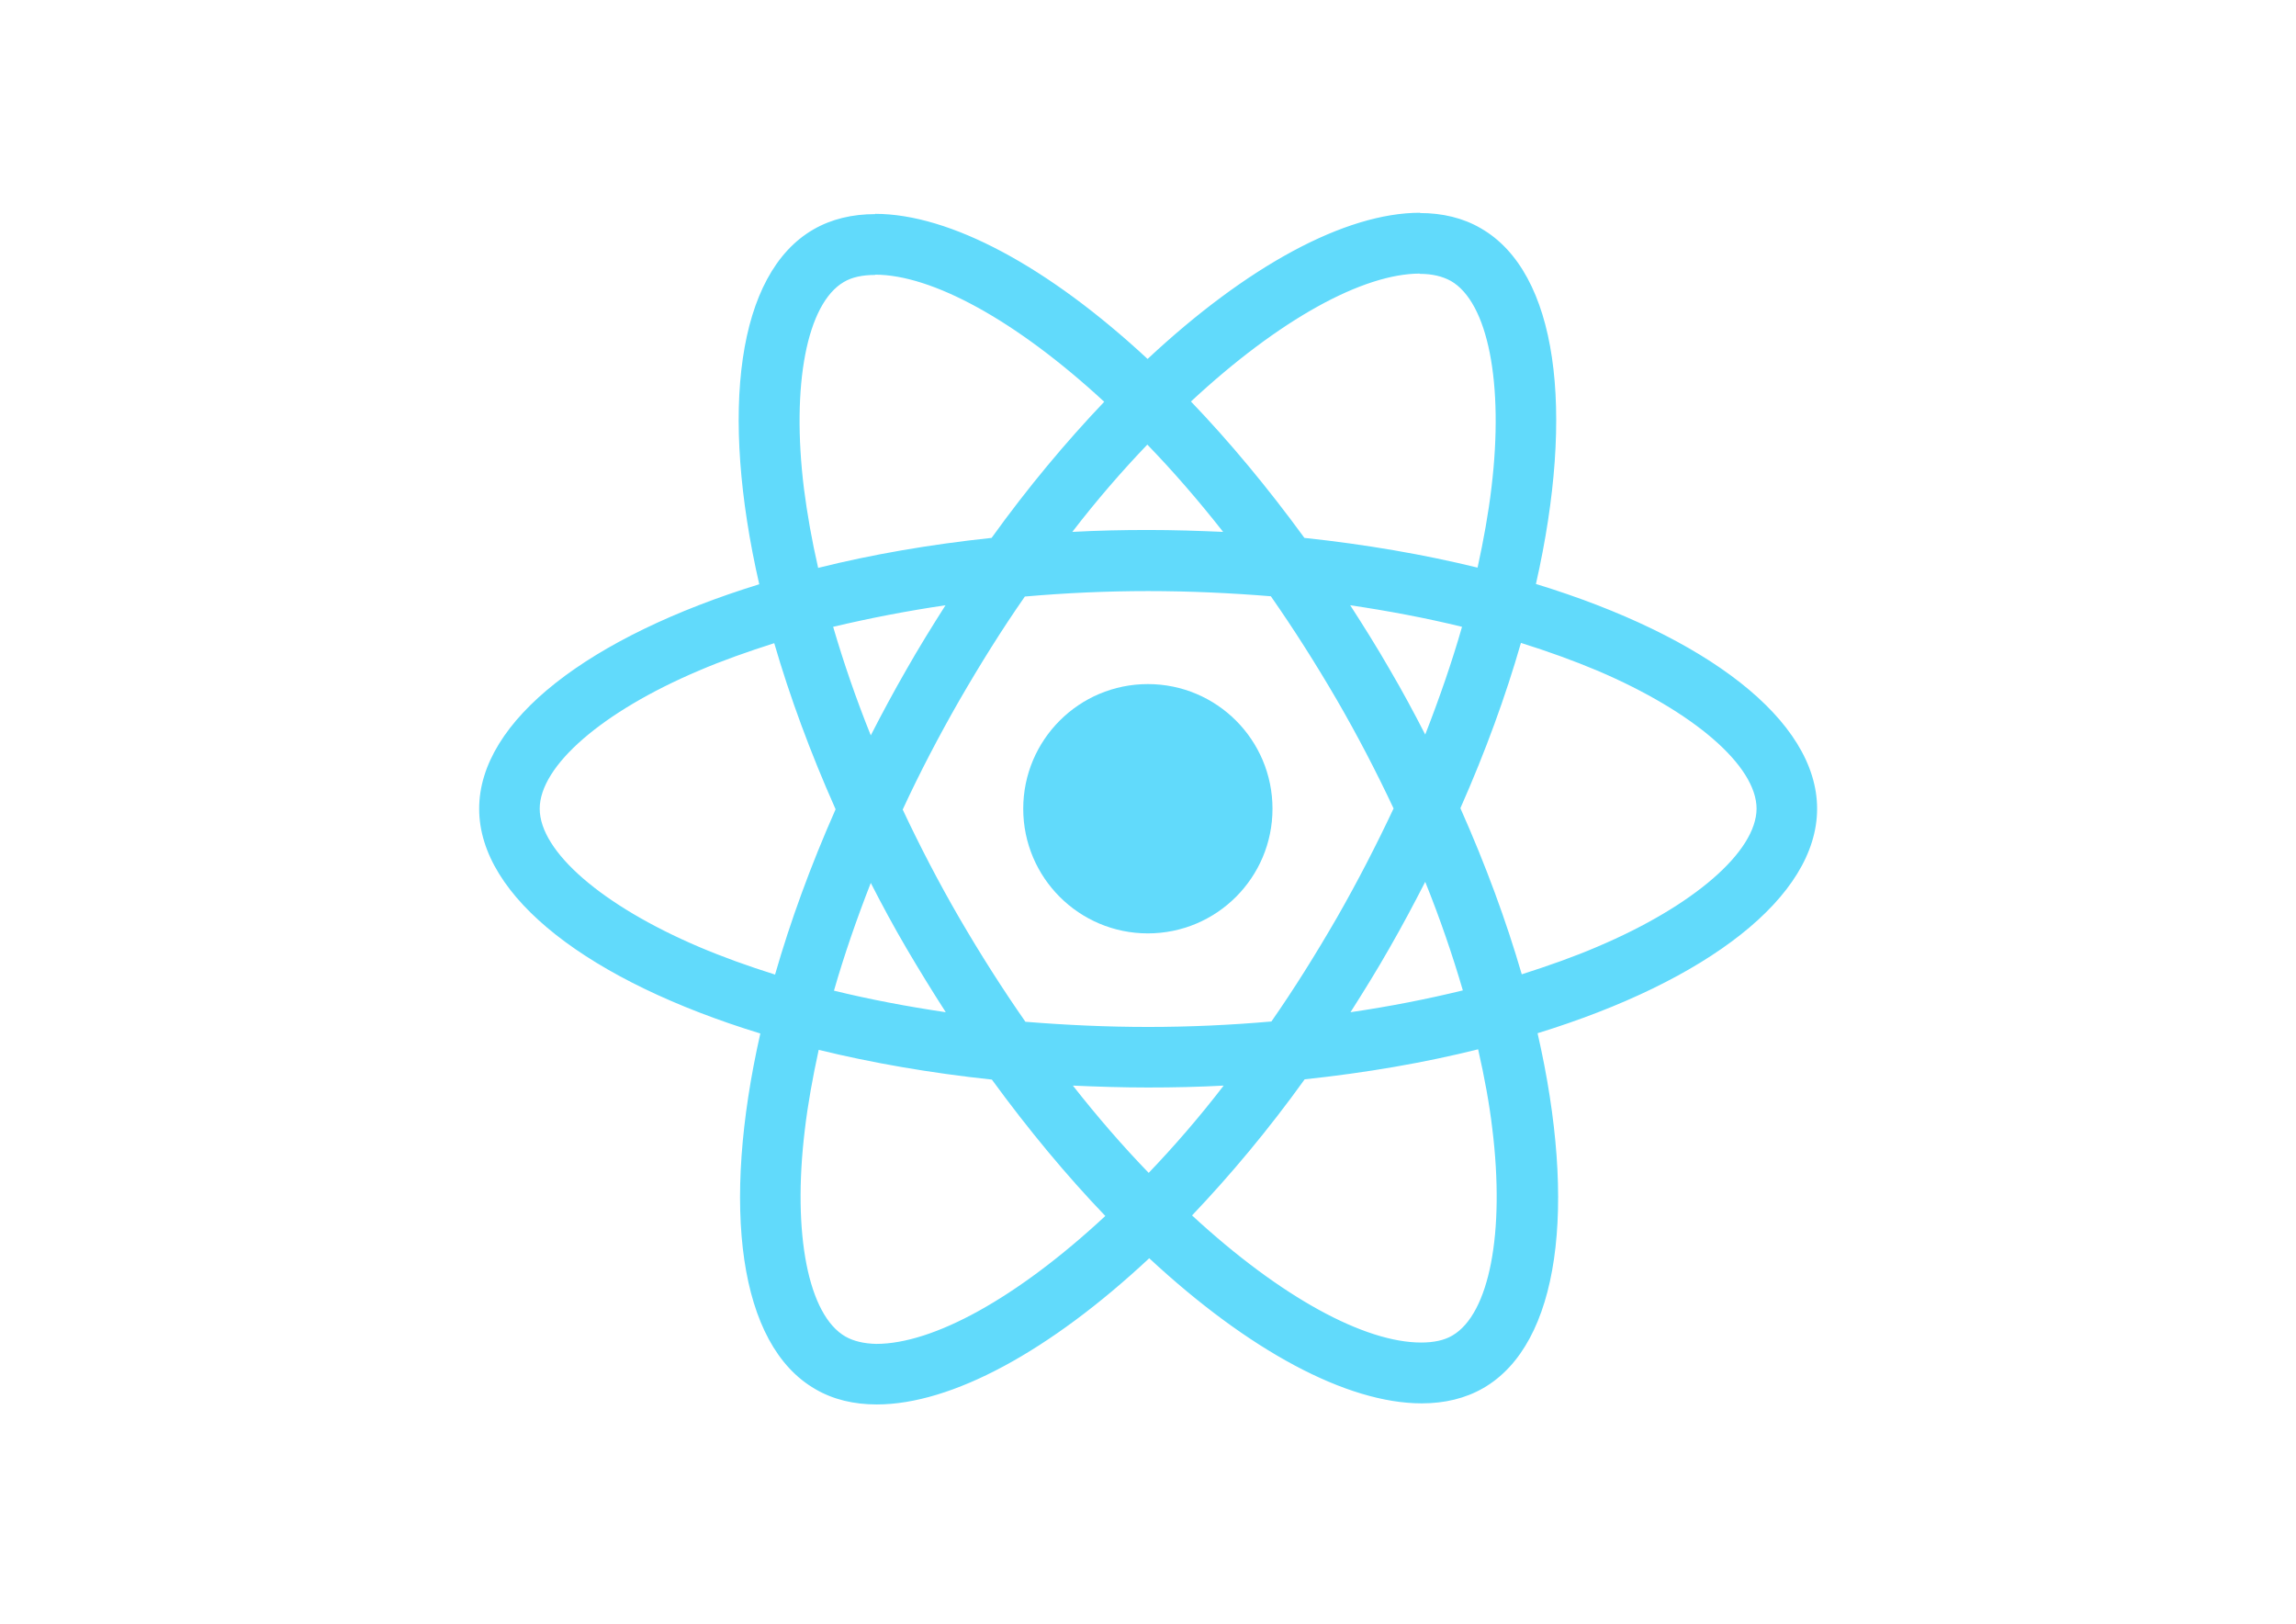
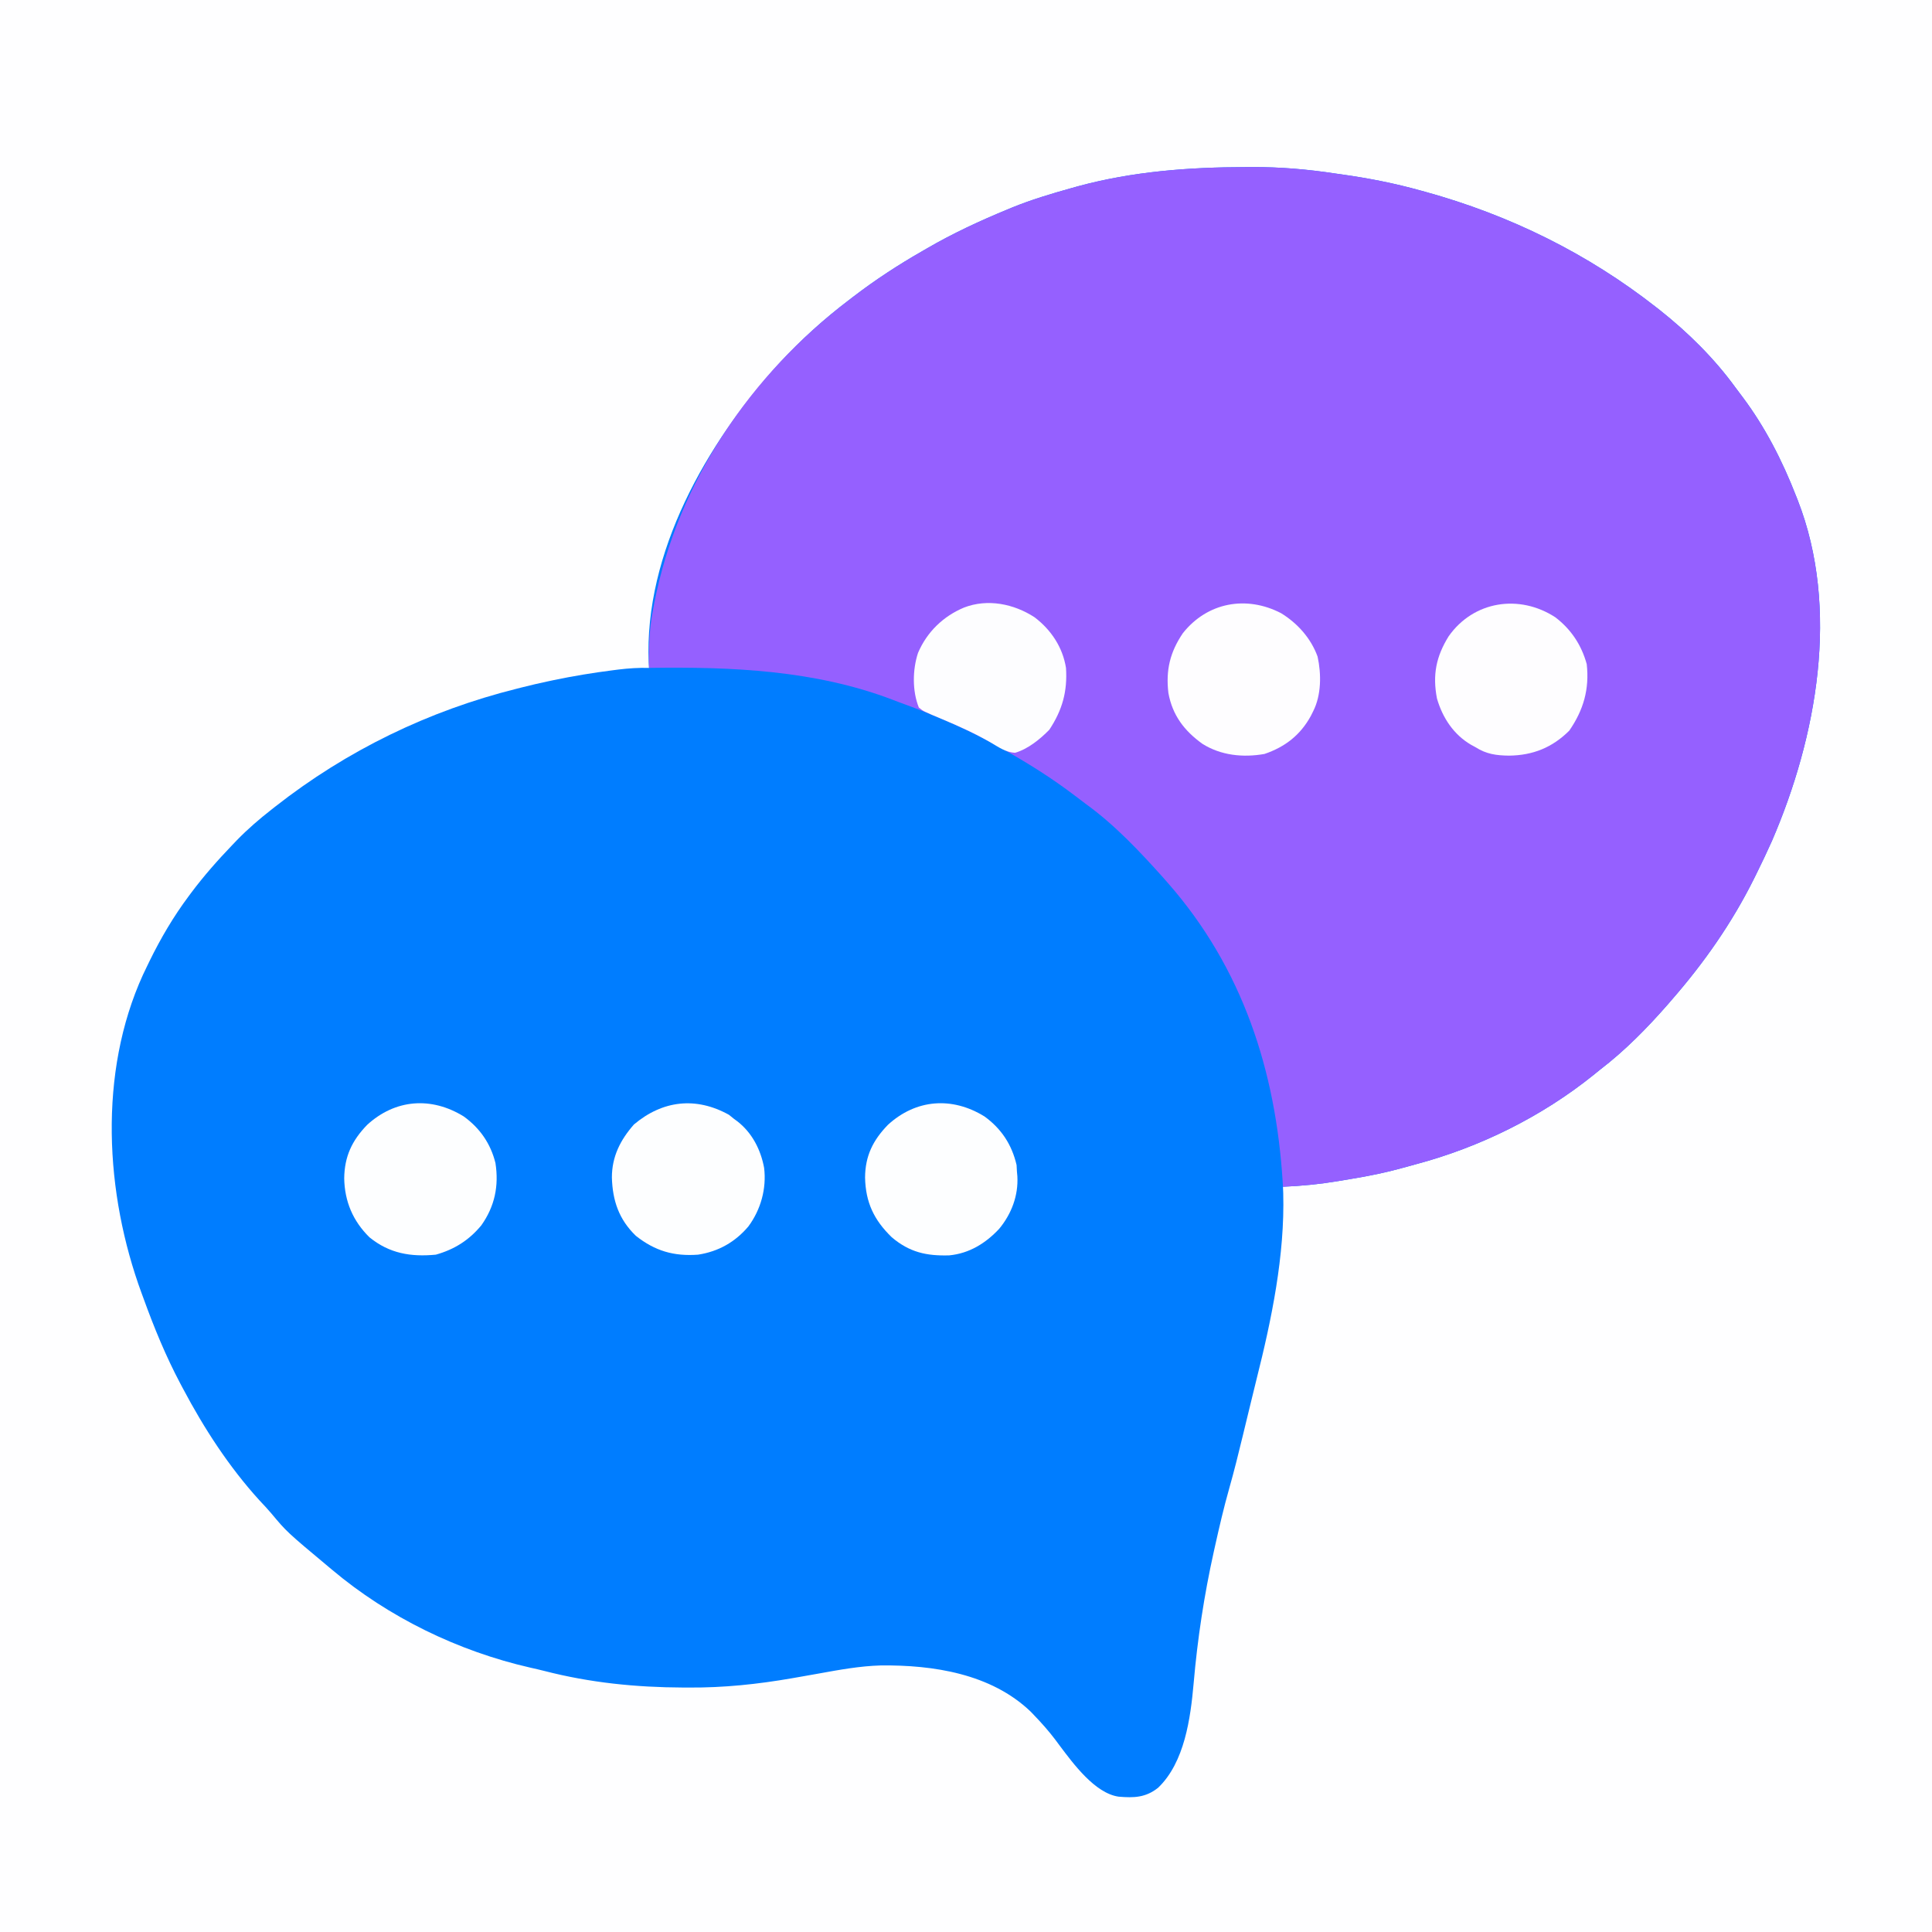
- <svg xmlns="http://www.w3.org/2000/svg" viewBox="0 0 841.9 595.3">
-   <g fill="#61DAFB">
-     <path d="M666.3 296.5c0-32.5-40.7-63.3-103.1-82.4 14.4-63.6 8-114.2-20.2-130.4-6.5-3.8-14.1-5.6-22.4-5.6v22.3c4.6 0 8.3.9 11.4 2.6 13.6 7.8 19.5 37.5 14.9 75.7-1.1 9.4-2.9 19.3-5.1 29.4-19.6-4.8-41-8.5-63.5-10.9-13.5-18.5-27.5-35.3-41.6-50 32.6-30.3 63.2-46.9 84-46.9V78c-27.5 0-63.5 19.6-99.9 53.6-36.4-33.8-72.4-53.2-99.9-53.2v22.3c20.7 0 51.4 16.5 84 46.6-14 14.7-28 31.4-41.3 49.9-22.6 2.4-44 6.1-63.6 11-2.3-10-4-19.7-5.2-29-4.7-38.2 1.1-67.9 14.6-75.8 3-1.8 6.9-2.6 11.5-2.6V78.5c-8.4 0-16 1.8-22.6 5.6-28.1 16.2-34.4 66.7-19.9 130.1-62.2 19.2-102.7 49.9-102.7 82.3 0 32.5 40.7 63.3 103.1 82.4-14.4 63.6-8 114.2 20.2 130.4 6.5 3.8 14.1 5.6 22.5 5.6 27.5 0 63.5-19.6 99.9-53.6 36.4 33.8 72.4 53.2 99.9 53.2 8.4 0 16-1.8 22.6-5.6 28.1-16.2 34.4-66.7 19.9-130.1 62-19.1 102.5-49.9 102.5-82.3zm-130.2-66.7c-3.7 12.9-8.3 26.2-13.5 39.5-4.1-8-8.4-16-13.1-24-4.6-8-9.5-15.8-14.4-23.4 14.2 2.1 27.9 4.7 41 7.9zm-45.8 106.5c-7.8 13.5-15.8 26.3-24.1 38.2-14.9 1.3-30 2-45.2 2-15.1 0-30.2-.7-45-1.9-8.3-11.9-16.4-24.6-24.2-38-7.6-13.1-14.5-26.4-20.8-39.8 6.2-13.4 13.2-26.8 20.7-39.9 7.8-13.5 15.8-26.3 24.1-38.2 14.9-1.3 30-2 45.2-2 15.1 0 30.2.7 45 1.9 8.3 11.9 16.4 24.6 24.2 38 7.6 13.1 14.5 26.4 20.8 39.8-6.3 13.4-13.2 26.8-20.7 39.9zm32.3-13c5.4 13.4 10 26.8 13.8 39.8-13.1 3.2-26.9 5.9-41.2 8 4.9-7.7 9.8-15.6 14.4-23.7 4.6-8 8.9-16.1 13-24.1zM421.2 430c-9.3-9.6-18.6-20.3-27.8-32 9 .4 18.2.7 27.5.7 9.4 0 18.7-.2 27.8-.7-9 11.7-18.3 22.4-27.5 32zm-74.4-58.9c-14.2-2.1-27.9-4.7-41-7.9 3.7-12.9 8.3-26.2 13.5-39.5 4.1 8 8.4 16 13.1 24 4.7 8 9.5 15.8 14.4 23.4zM420.7 163c9.3 9.6 18.6 20.3 27.8 32-9-.4-18.2-.7-27.5-.7-9.4 0-18.7.2-27.8.7 9-11.7 18.3-22.4 27.5-32zm-74 58.9c-4.9 7.7-9.8 15.6-14.4 23.7-4.6 8-8.9 16-13 24-5.4-13.4-10-26.8-13.8-39.8 13.1-3.1 26.9-5.8 41.2-7.9zm-90.5 125.2c-35.4-15.1-58.3-34.9-58.3-50.6 0-15.7 22.9-35.6 58.3-50.6 8.6-3.7 18-7 27.7-10.1 5.7 19.6 13.2 40 22.5 60.9-9.2 20.8-16.6 41.1-22.2 60.6-9.9-3.1-19.3-6.5-28-10.2zM310 490c-13.6-7.8-19.5-37.5-14.9-75.7 1.1-9.4 2.9-19.3 5.1-29.4 19.6 4.8 41 8.5 63.5 10.9 13.5 18.5 27.5 35.3 41.6 50-32.6 30.3-63.2 46.9-84 46.9-4.5-.1-8.3-1-11.3-2.7zm237.2-76.2c4.7 38.2-1.1 67.9-14.6 75.8-3 1.8-6.9 2.6-11.5 2.6-20.7 0-51.4-16.5-84-46.6 14-14.7 28-31.4 41.3-49.9 22.6-2.4 44-6.1 63.6-11 2.3 10.1 4.1 19.8 5.2 29.1zm38.5-66.7c-8.6 3.7-18 7-27.7 10.1-5.7-19.6-13.2-40-22.5-60.9 9.2-20.8 16.6-41.1 22.2-60.6 9.9 3.1 19.3 6.5 28.1 10.2 35.4 15.1 58.3 34.9 58.3 50.6-.1 15.7-23 35.6-58.4 50.6zM320.8 78.4z" />
-     <circle cx="420.9" cy="296.5" r="45.7" />
-     <path d="M520.5 78.1z" />
-   </g>
+ <svg xmlns="http://www.w3.org/2000/svg" version="1.1" width="1024" height="1024">
+   <path d="M0 0 C337.92 0 675.84 0 1024 0 C1024 337.92 1024 675.84 1024 1024 C686.08 1024 348.16 1024 0 1024 C0 686.08 0 348.16 0 0 Z " fill="#FEFEFF" transform="translate(0,0)" />
+   <path d="M0 0 C1.059 -0.006 2.119 -0.012 3.21 -0.018 C18.272 -0.075 32.806 1.169 47.688 3.438 C48.949 3.616 50.211 3.794 51.51 3.978 C65.473 5.957 79.106 8.648 92.688 12.438 C93.468 12.651 94.249 12.865 95.053 13.084 C139.888 25.458 181.129 45.758 217.688 74.438 C218.231 74.863 218.775 75.288 219.336 75.727 C234.281 87.549 248.287 101.367 259.493 116.799 C260.69 118.441 261.916 120.057 263.148 121.672 C275.276 137.807 284.381 155.676 291.688 174.438 C291.946 175.088 292.205 175.739 292.471 176.409 C315.045 234.135 302.653 301.951 278.879 357.094 C276.277 362.939 273.526 368.704 270.688 374.438 C270.063 375.704 270.063 375.704 269.427 376.997 C257.728 400.52 242.939 421.68 225.688 441.438 C225.009 442.228 224.331 443.018 223.633 443.832 C212.703 456.314 200.88 468.358 187.688 478.438 C186.497 479.4 185.308 480.365 184.121 481.332 C156.756 503.304 124.076 519.477 90.176 528.506 C87.911 529.111 85.651 529.732 83.396 530.371 C74.356 532.895 65.315 534.738 56.054 536.248 C53.753 536.624 51.456 537.018 49.158 537.412 C39.342 539.059 29.631 540.021 19.688 540.438 C19.757 542.172 19.757 542.172 19.828 543.941 C20.705 576.746 13.677 610.737 5.695 642.399 C4.445 647.382 3.243 652.377 2.035 657.371 C1.308 660.373 0.58 663.374 -0.148 666.375 C-0.625 668.343 -1.101 670.31 -1.577 672.277 C-3.862 681.718 -6.183 691.133 -8.84 700.477 C-11.687 710.528 -14.042 720.68 -16.312 730.875 C-16.529 731.846 -16.746 732.817 -16.97 733.818 C-22.087 756.887 -25.612 780.005 -27.653 803.55 C-29.297 822.136 -32.432 845.491 -46.469 858.965 C-53.058 864.228 -59.296 864.399 -67.411 863.708 C-79.957 861.921 -91.435 846.248 -98.625 836.688 C-99.421 835.618 -100.217 834.547 -101.012 833.477 C-104.504 828.863 -108.298 824.6 -112.312 820.438 C-112.899 819.825 -113.486 819.213 -114.09 818.582 C-135.071 798.519 -165.719 793.856 -193.461 794.152 C-204.561 794.467 -215.409 796.46 -226.312 798.438 C-228.293 798.789 -230.273 799.139 -232.254 799.488 C-233.091 799.637 -233.929 799.786 -234.791 799.939 C-236.38 800.217 -236.38 800.217 -238 800.5 C-239.237 800.717 -239.237 800.717 -240.498 800.938 C-258.771 804.113 -276.629 805.993 -295.188 805.875 C-296.197 805.872 -297.206 805.87 -298.247 805.867 C-323.272 805.766 -347.557 803.328 -371.848 797.061 C-374.297 796.441 -376.753 795.876 -379.219 795.324 C-417.39 786.62 -454.351 768.683 -484.312 743.438 C-485.169 742.723 -485.169 742.723 -486.043 741.994 C-508.332 723.364 -508.332 723.364 -516.598 713.461 C-518.631 711.061 -520.785 708.794 -522.938 706.5 C-538.988 688.823 -552.168 668.506 -563.312 647.438 C-563.737 646.642 -564.162 645.847 -564.6 645.027 C-572.423 630.277 -578.636 615.127 -584.312 599.438 C-584.615 598.618 -584.918 597.799 -585.23 596.955 C-604.688 544.075 -608.256 480.117 -584.535 428.086 C-583.801 426.533 -583.06 424.984 -582.312 423.438 C-581.9 422.583 -581.487 421.729 -581.062 420.849 C-575.096 408.678 -568.416 397.303 -560.312 386.438 C-559.864 385.834 -559.416 385.23 -558.954 384.607 C-552.285 375.704 -545.014 367.456 -537.312 359.438 C-536.457 358.54 -535.601 357.643 -534.719 356.719 C-528.949 350.803 -522.822 345.518 -516.312 340.438 C-515.37 339.696 -515.37 339.696 -514.409 338.94 C-476.425 309.145 -433.148 288.125 -386.312 276.438 C-385.528 276.237 -384.743 276.037 -383.935 275.831 C-379.081 274.597 -374.212 273.474 -369.312 272.438 C-368.531 272.272 -367.749 272.106 -366.943 271.935 C-356.516 269.758 -346.067 268.032 -335.5 266.688 C-334.504 266.56 -333.508 266.432 -332.482 266.301 C-327.048 265.644 -321.786 265.308 -316.312 265.438 C-316.371 264.535 -316.429 263.633 -316.488 262.703 C-318.962 204.302 -285.753 146.269 -247.711 104.461 C-236.157 91.896 -223.905 80.756 -210.312 70.438 C-209.602 69.892 -208.892 69.346 -208.16 68.784 C-196.365 59.748 -184.209 51.805 -171.312 44.438 C-170.513 43.972 -169.713 43.507 -168.889 43.028 C-155.169 35.065 -140.969 28.488 -126.312 22.438 C-125.49 22.097 -124.667 21.757 -123.819 21.407 C-113.636 17.27 -103.204 14.146 -92.625 11.188 C-90.862 10.693 -90.862 10.693 -89.063 10.189 C-59.944 2.278 -30.063 0.056 0 0 Z " fill="#007DFF" transform="translate(660.3125,88.5625)" />
+   <path d="M0 0 C1.059 -0.006 2.119 -0.012 3.21 -0.018 C18.272 -0.075 32.806 1.169 47.688 3.438 C49.58 3.705 49.58 3.705 51.51 3.978 C65.473 5.957 79.106 8.648 92.688 12.438 C93.468 12.651 94.249 12.865 95.053 13.084 C139.888 25.458 181.129 45.758 217.688 74.438 C218.231 74.863 218.775 75.288 219.336 75.727 C234.281 87.549 248.287 101.367 259.493 116.799 C260.69 118.441 261.916 120.057 263.148 121.672 C275.276 137.807 284.381 155.676 291.688 174.438 C291.946 175.088 292.205 175.739 292.471 176.409 C315.045 234.135 302.653 301.951 278.879 357.094 C276.277 362.939 273.526 368.704 270.688 374.438 C270.063 375.704 270.063 375.704 269.427 376.997 C257.728 400.52 242.939 421.68 225.688 441.438 C225.009 442.228 224.331 443.018 223.633 443.832 C212.703 456.314 200.88 468.358 187.688 478.438 C186.497 479.4 185.308 480.365 184.121 481.332 C156.756 503.304 124.076 519.477 90.176 528.506 C87.911 529.111 85.651 529.732 83.396 530.371 C74.356 532.895 65.315 534.738 56.054 536.248 C53.753 536.624 51.456 537.018 49.158 537.412 C39.342 539.059 29.631 540.021 19.688 540.438 C19.643 539.689 19.598 538.94 19.552 538.169 C15.92 479.114 -1.644 424.62 -41.312 379.438 C-42.068 378.573 -42.823 377.708 -43.602 376.816 C-56.132 362.831 -69.227 348.878 -84.449 337.805 C-86.552 336.262 -88.621 334.677 -90.691 333.09 C-101.764 324.669 -113.239 317.331 -125.312 310.438 C-126.528 309.732 -126.528 309.732 -127.769 309.012 C-145.794 298.573 -164.74 290.492 -184.312 283.438 C-185.233 283.083 -186.153 282.729 -187.102 282.363 C-228.376 266.589 -272.691 264.803 -316.312 265.438 C-316.546 255.013 -316.229 245.158 -314.25 234.875 C-313.916 233.088 -313.916 233.088 -313.575 231.266 C-300.978 166.601 -262.458 110.023 -210.312 70.438 C-209.602 69.892 -208.892 69.346 -208.16 68.784 C-196.365 59.748 -184.209 51.805 -171.312 44.438 C-170.513 43.972 -169.713 43.507 -168.889 43.028 C-155.169 35.065 -140.969 28.488 -126.312 22.438 C-125.49 22.097 -124.667 21.757 -123.819 21.407 C-113.636 17.27 -103.204 14.146 -92.625 11.188 C-91.45 10.858 -90.274 10.528 -89.063 10.189 C-59.944 2.278 -30.063 0.056 0 0 Z " fill="#9560FF" transform="translate(660.3125,88.5625)" />
+   <path d="M0 0 C8.724 5.351 15.825 13.304 19.344 22.996 C21.379 32.313 21.366 43.383 17 52 C16.586 52.829 16.172 53.658 15.746 54.512 C10.207 64.609 2.084 70.92 -8.82 74.617 C-20.198 76.615 -31.851 75.422 -41.688 69.25 C-51.259 62.363 -57.553 54.172 -59.719 42.344 C-61.168 30.267 -58.898 20.707 -52.066 10.609 C-39.04 -5.839 -18.324 -9.511 0 0 Z " fill="#FEFDFF" transform="translate(679,325)" />
+   <path d="M0 0 C8.337 6.378 13.838 14.673 16.625 24.812 C18.112 38.059 14.903 49.188 7.375 60.062 C-1.577 69.015 -11.943 73.169 -24.5 73.312 C-31.26 73.235 -36.589 72.534 -42.375 68.812 C-43.117 68.412 -43.86 68.011 -44.625 67.598 C-53.915 62.184 -59.777 53.274 -62.75 43.055 C-65.174 30.48 -63.188 20.756 -56.562 10.062 C-43.332 -8.725 -19.081 -12.432 0 0 Z " fill="#FEFDFF" transform="translate(824.375,327.1875)" />
+   <path d="M0 0 C8.56 6.207 14.234 14.373 16.797 24.707 C18.658 36.821 16.44 47.609 9.312 57.688 C2.793 65.588 -4.959 70.477 -14.812 73.25 C-28.026 74.513 -39.408 72.667 -50.004 64.031 C-58.778 55.39 -63.152 45.01 -63.375 32.812 C-63.24 21.237 -59.272 12.764 -51.203 4.441 C-36.368 -9.157 -17.262 -10.672 0 0 Z " fill="#FDFEFF" transform="translate(245.8125,591.75)" />
+   <path d="M0 0 C8.952 6.491 14.493 14.949 17 25.75 C17.062 26.905 17.124 28.06 17.188 29.25 C17.261 30.047 17.334 30.843 17.41 31.664 C17.987 41.935 14.313 51.628 7.781 59.543 C0.627 67.205 -8.076 72.606 -18.695 73.621 C-30.748 73.973 -39.739 72.016 -49.188 64 C-58.604 54.855 -63.02 45.545 -63.312 32.375 C-63.233 20.895 -59.121 12.608 -51.203 4.441 C-36.368 -9.157 -17.262 -10.672 0 0 Z " fill="#FDFEFF" transform="translate(521.8125,591.75)" />
+   <path d="M0 0 C0.866 0.701 1.732 1.403 2.625 2.125 C3.184 2.532 3.744 2.94 4.32 3.359 C12.207 9.436 16.83 18.422 18.625 28.125 C19.957 39.139 16.878 50.205 10.305 59.133 C3.32 67.417 -5.571 72.465 -16.375 74.125 C-29.224 75.07 -39.222 72.169 -49.375 64.125 C-58.335 55.45 -61.707 45.503 -62.062 33.25 C-62.067 22.225 -57.644 13.389 -50.375 5.125 C-35.27 -7.621 -17.575 -9.764 0 0 Z " fill="#FDFEFF" transform="translate(386.375,590.875)" />
+   <path d="M0 0 C8.747 6.66 14.875 15.881 16.625 26.812 C17.439 39.302 14.7 49.112 7.812 59.562 C2.927 64.587 -3.54 69.834 -10.375 71.812 C-15.304 71.538 -19.109 68.822 -23.25 66.375 C-31.468 61.645 -39.93 57.788 -48.669 54.125 C-59.073 49.756 -59.073 49.756 -61.375 47.812 C-64.883 39.095 -64.75 27.814 -61.812 18.875 C-57.083 7.783 -48.435 -0.586 -37.375 -5.188 C-24.89 -9.99 -10.995 -7.163 0 0 Z " fill="#FDFDFF" transform="translate(548.375,327.1875)" />
</svg>
